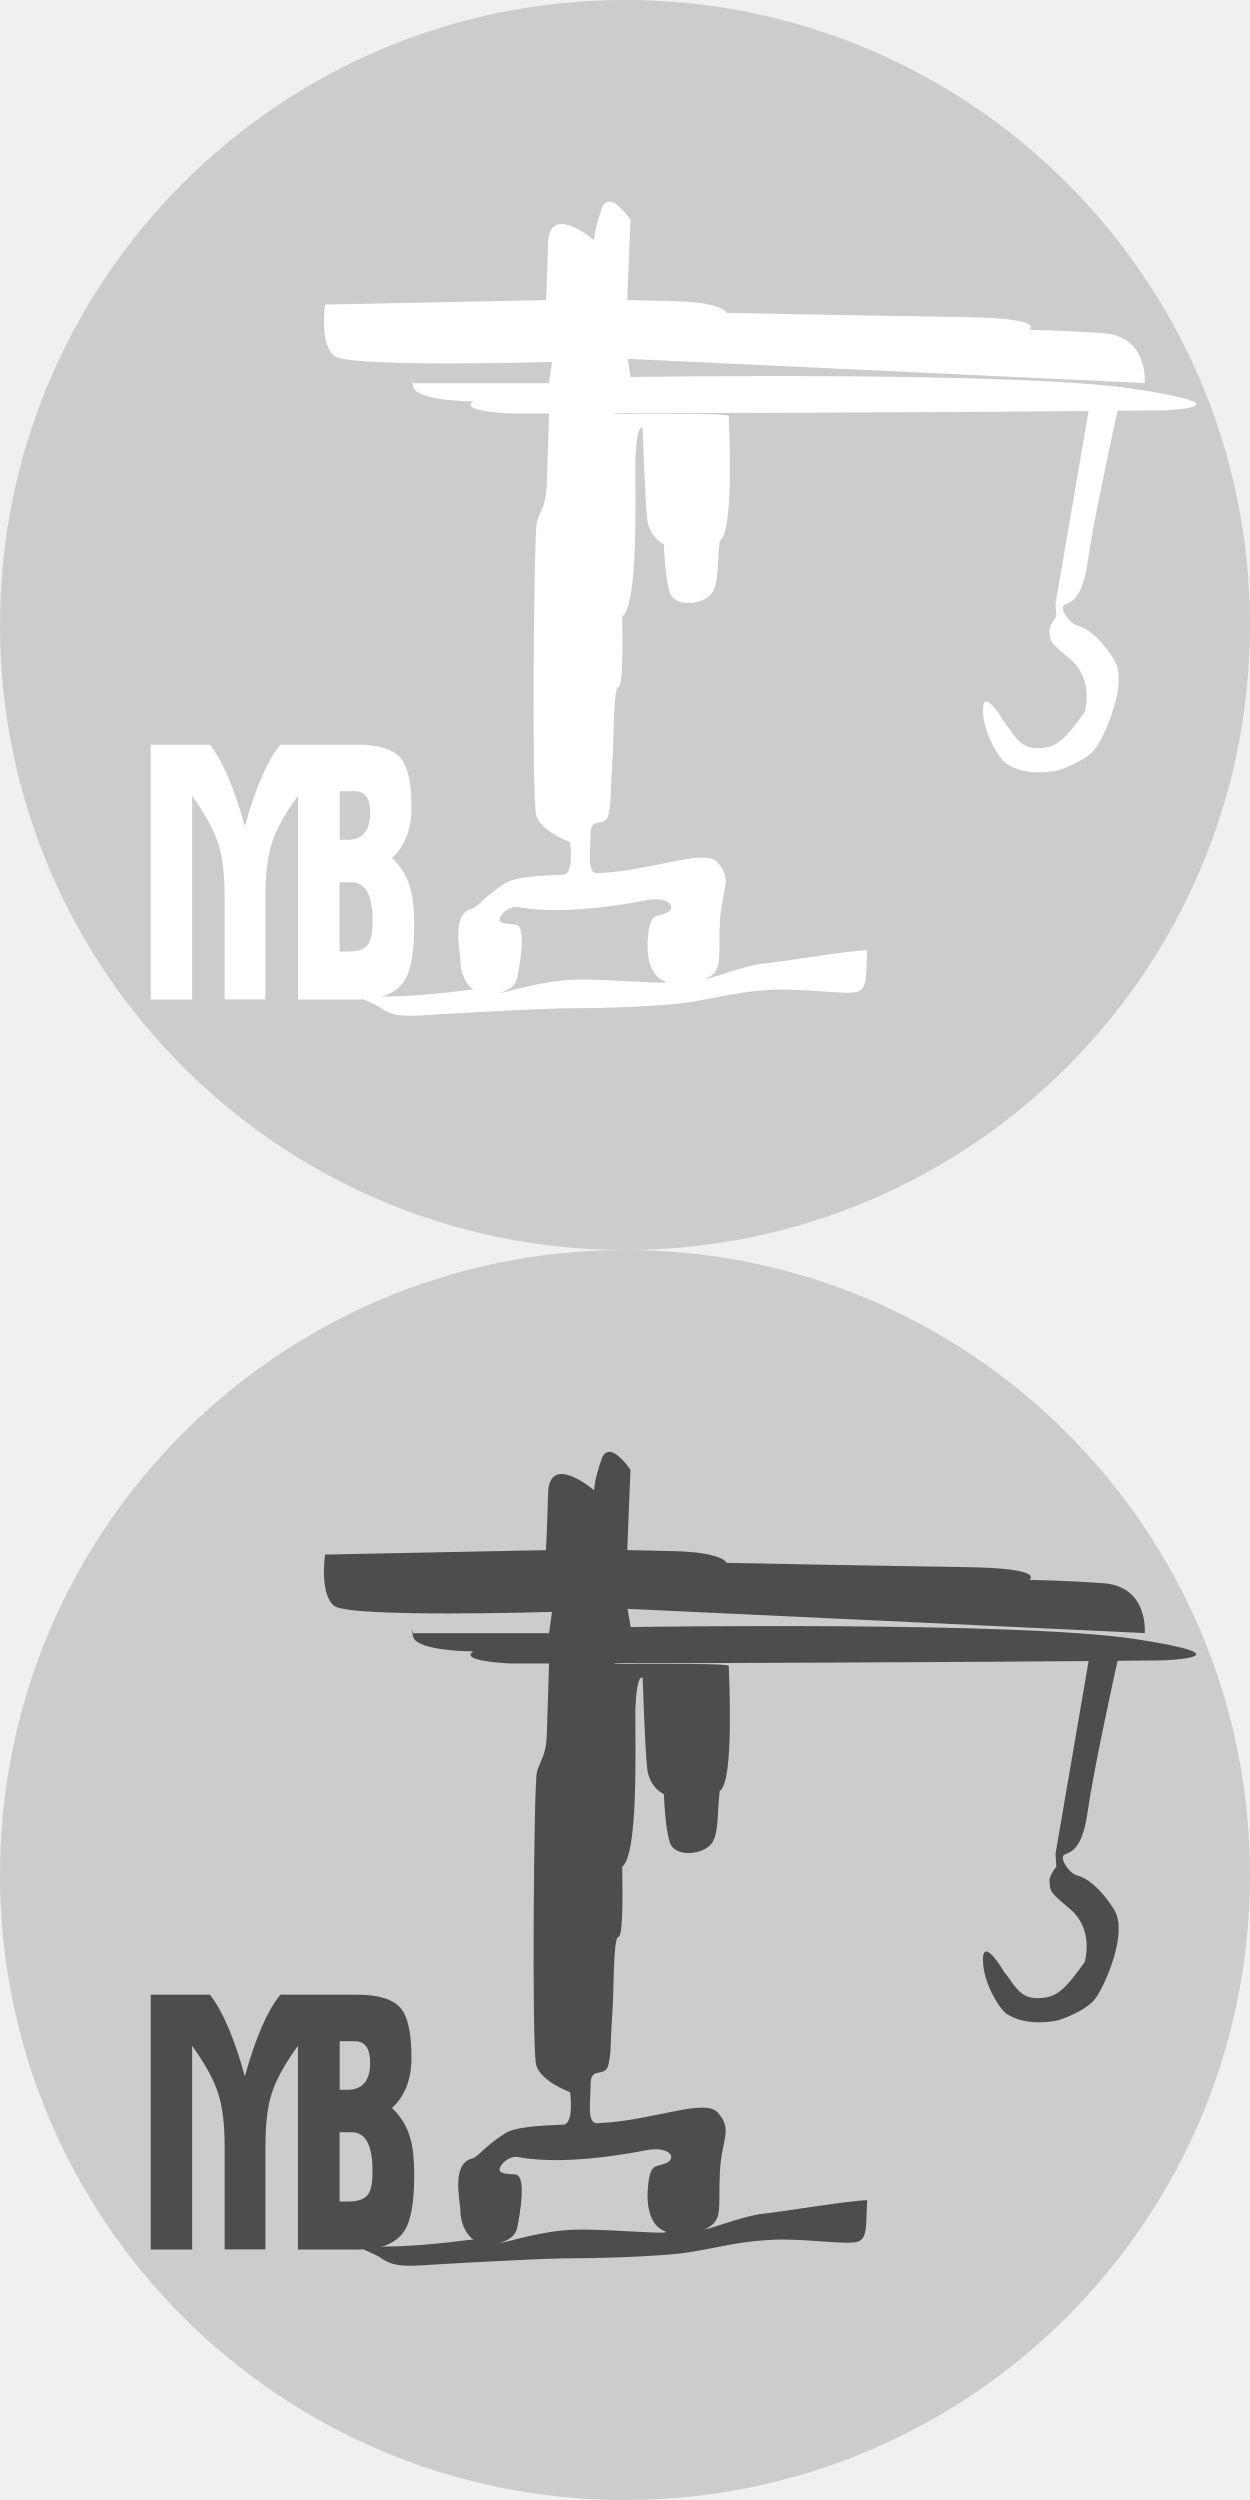
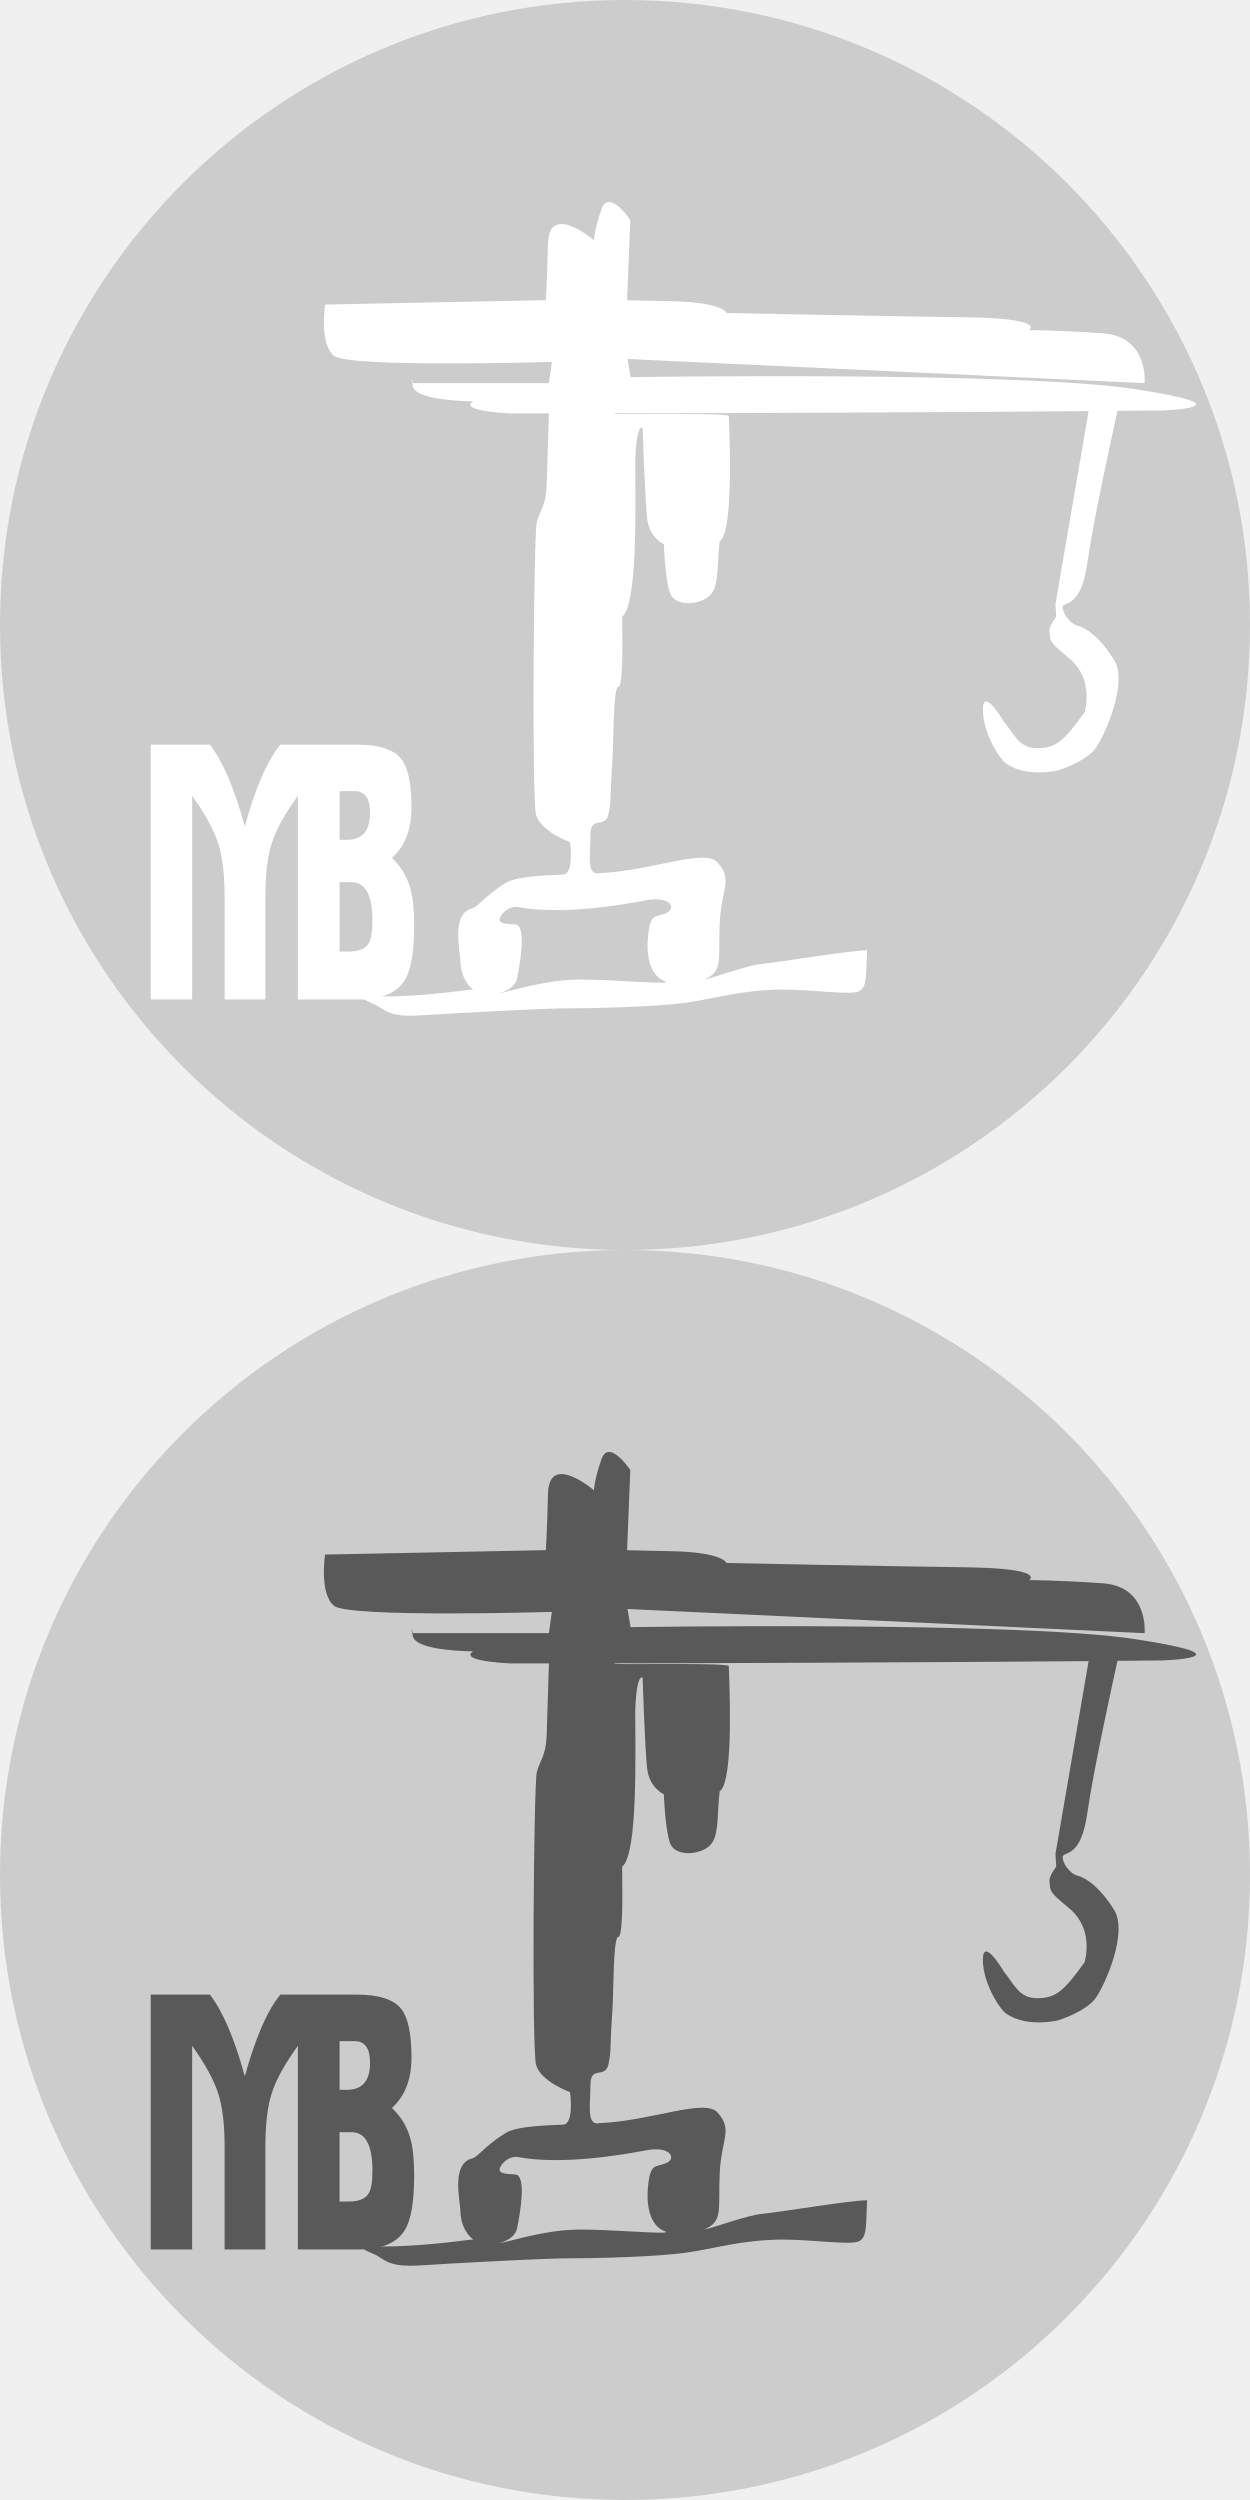
- <svg xmlns="http://www.w3.org/2000/svg" width="22.578mm" height="45.156mm" viewBox="0 0 80 160" id="svg2" version="1.1">
+ <svg xmlns="http://www.w3.org/2000/svg" xmlns:xlink="http://www.w3.org/1999/xlink" width="22.578mm" height="45.156mm" viewBox="0 0 80 160" id="svg2" version="1.1">
  <defs id="defs4">
    </defs>
-   <g id="layer1" transform="translate(-300.0472,-505.3622)">
-     <g id="g4162" transform="matrix(0.5555555,0,0,0.5555555,181.7139,295.7165)">
-       <circle r="72" cy="449.362" cx="285" id="path34954" style="opacity:1;fill:#cccccc;fill-opacity:1;fill-rule:evenodd;stroke:none;stroke-width:0.1;stroke-miterlimit:4;stroke-dasharray:none;stroke-opacity:1" />
-       <g style="fill:#ffffff" id="g34956" transform="matrix(7.883356,0,0,7.883356,-3196.426,-5089.55)">
-         <path id="path34958" d="m 441.385,696.426 c -0.045,0 -0.084,0.029 -0.111,0.107 -0.109,0.312 -0.109,0.453 -0.109,0.453 0,0 -0.656,-0.563 -0.672,0.047 -0.016,0.609 -0.031,0.828 -0.031,0.828 l -3.227,0.065 c 0,0 -0.088,0.573 0.133,0.75 0.221,0.177 3.182,0.088 3.182,0.088 l -0.043,0.311 -1.988,0 c 0,0 -0.044,-0.176 0,0.045 0.044,0.221 0.883,0.221 0.883,0.221 0,0 -0.264,0.132 0.531,0.176 0.045,0.003 0.481,-0.002 0.574,0 -4.2e-4,0.014 -0.023,0.785 -0.033,1.051 -0.011,0.309 -0.1,0.364 -0.145,0.541 -0.044,0.177 -0.076,4.032 -0.01,4.275 0.066,0.243 0.496,0.398 0.496,0.398 0,0 0.064,0.463 -0.1,0.475 -0.114,0.008 -0.663,0.011 -0.84,0.121 -0.32,0.199 -0.4,0.351 -0.496,0.375 -0.309,0.077 -0.166,0.641 -0.166,0.773 0,0.133 0.055,0.311 0.188,0.41 -0.088,0 -0.508,0.077 -1.148,0.1 -0.762,-10e-6 -0.366,0.054 -0.211,0.164 0.155,0.111 0.299,0.133 0.631,0.111 0.331,-0.022 1.513,-0.088 2.021,-0.1 0.486,0 1.404,-0.022 1.846,-0.088 0.442,-0.066 0.761,-0.176 1.357,-0.188 0.464,0 0.963,0.077 1.117,0.033 0.155,-0.044 0.12,-0.265 0.143,-0.607 -0.243,10e-6 -1.28,0.175 -1.523,0.197 -0.243,0.022 -0.731,0.21 -0.863,0.232 0.287,-0.122 0.208,-0.276 0.232,-0.828 0.022,-0.497 0.199,-0.631 -0.033,-0.885 -0.188,-0.21 -0.96,0.123 -1.723,0.156 -0.199,0.044 -0.133,-0.277 -0.133,-0.564 0,-0.287 0.222,-0.069 0.266,-0.309 0.044,-0.243 0.011,-0.14 0.055,-0.773 0.019,-0.272 0.009,-1.003 0.078,-1.072 0.067,0.023 0.073,-0.428 0.064,-1.029 0.232,-0.177 0.191,-1.674 0.191,-2.293 0.022,-0.552 0.107,-0.467 0.107,-0.467 0,0 0.033,1.026 0.066,1.324 0.032,0.286 0.244,0.377 0.244,0.377 0,0 0.017,0.493 0.088,0.707 0.077,0.232 0.509,0.177 0.619,0 0.1,-0.153 0.07,-0.439 0.109,-0.752 0.219,-0.138 0.133,-1.718 0.133,-1.83 -0.082,-0.055 -1.913,-0.007 -1.652,-0.039 0.392,0.006 5.549,-0.018 6.91,-0.031 l -0.484,2.818 0.012,0.186 c 0,0 -0.106,0.133 -0.1,0.211 0.013,0.152 -0.003,0.154 0.262,0.375 0.328,0.252 0.3,0.615 0.254,0.807 -0.312,0.442 -0.434,0.529 -0.699,0.529 -0.265,0 -0.34,-0.218 -0.48,-0.385 0,0 -0.309,-0.529 -0.309,-0.176 0,0.354 0.265,0.751 0.354,0.795 0.307,0.2 0.75,0.088 0.75,0.088 0,0 0.408,-0.127 0.549,-0.33 0.141,-0.203 0.469,-0.953 0.266,-1.281 -0.203,-0.328 -0.406,-0.469 -0.531,-0.5 -0.125,-0.031 -0.234,-0.203 -0.219,-0.281 0.016,-0.078 0.266,0.031 0.359,-0.641 0.087,-0.621 0.39,-1.997 0.439,-2.219 0.089,-8.8e-4 0.662,-0.006 0.662,-0.006 0,0 1.325,-0.045 -0.398,-0.311 -1.724,-0.265 -7.379,-0.176 -7.379,-0.176 l -0.045,-0.266 7.557,0.354 c 0,0 0.062,-0.682 -0.609,-0.729 -0.672,-0.047 -1.078,-0.047 -1.078,-0.047 0,0 0.266,-0.172 -0.938,-0.188 -1.203,-0.016 -3.484,-0.062 -3.484,-0.062 0,0 -0.047,-0.156 -0.797,-0.172 -0.75,-0.016 -0.656,-0.016 -0.656,-0.016 l 0.047,-1.172 c 0,0 -0.177,-0.264 -0.311,-0.264 z m 0.762,10.197 c 0.167,0.028 0.188,0.146 0.072,0.195 -0.155,0.066 -0.232,-0.01 -0.266,0.344 -0.033,0.352 0.065,0.584 0.242,0.65 0.177,0.066 -0.796,-0.033 -1.293,-0.021 -0.497,0.011 -0.972,0.177 -1.127,0.199 -0.155,0.022 0.221,2.7e-4 0.266,-0.221 0.044,-0.221 0.144,-0.785 -0.033,-0.785 -0.088,-0.007 -0.247,-0.004 -0.221,-0.088 0.031,-0.099 0.163,-0.185 0.266,-0.166 0.653,0.121 1.531,-0.034 1.879,-0.1 0.088,-0.017 0.159,-0.017 0.215,-0.008 z" style="fill:#ffffff;fill-opacity:1;fill-rule:evenodd;stroke:none;stroke-width:0.1;stroke-linecap:butt;stroke-linejoin:miter;stroke-opacity:1" />
-         <g transform="matrix(1,0,0,1.061061,1.09283,-38.11755)" id="g34960" style="font-style:normal;font-variant:normal;font-weight:600;font-stretch:normal;font-size:5px;line-height:125%;font-family:a_AlternaNr;-inkscape-font-specification:'a_AlternaNr Semi-Bold';letter-spacing:0px;word-spacing:0px;fill:#ffffff;fill-opacity:1;stroke:none;stroke-width:1px;stroke-linecap:butt;stroke-linejoin:miter;stroke-opacity:1">
-           <path style="fill:#ffffff" id="path34962" d="m 433.594,699.747 0,3.51 0.605,0 0,-2.805 c 0.19,0.25 0.316,0.467 0.379,0.65 0.063,0.18 0.096,0.427 0.096,0.74 l 0,1.414 0.596,0 0,-1.414 c 0,-0.31 0.03,-0.557 0.094,-0.74 0.063,-0.187 0.191,-0.404 0.381,-0.65 l 0,2.805 0.609,0 0.275,0 c 0.337,0 0.563,-0.089 0.68,-0.27 0.09,-0.14 0.135,-0.39 0.135,-0.75 0,-0.217 -0.018,-0.386 -0.055,-0.506 -0.047,-0.163 -0.136,-0.304 -0.27,-0.424 0.19,-0.163 0.285,-0.395 0.285,-0.691 0,-0.33 -0.05,-0.554 -0.15,-0.674 -0.11,-0.13 -0.327,-0.195 -0.65,-0.195 l -0.25,0 -0.609,0 -0.256,0 c -0.19,0.217 -0.363,0.592 -0.52,1.125 -0.15,-0.517 -0.32,-0.892 -0.51,-1.125 l -0.865,0 z m 2.76,0.641 0.221,0 c 0.15,0 0.225,0.099 0.225,0.299 0,0.247 -0.113,0.371 -0.336,0.371 l -0.109,0 0,-0.67 z m 0,1.254 0.176,0 c 0.203,0 0.305,0.178 0.305,0.535 0,0.157 -0.021,0.261 -0.061,0.314 -0.047,0.07 -0.144,0.105 -0.291,0.105 l -0.129,0 0,-0.955 z" />
+   <g id="g8131" transform="translate(-300.0472,-505.3622)">
+     <g id="g8121">
+       <g transform="matrix(0.5555555,0,0,0.5555555,181.7139,295.7165)" id="g4162">
+         <circle style="opacity:1;fill:#cccccc;fill-opacity:1;fill-rule:evenodd;stroke:none;stroke-width:0.1;stroke-miterlimit:4;stroke-dasharray:none;stroke-opacity:1" id="path34954" cx="285" cy="449.362" r="72" />
+         <g transform="matrix(7.883356,0,0,7.883356,-3196.426,-5089.55)" id="g34956" style="fill:#ffffff">
+           <g style="font-style:normal;font-variant:normal;font-weight:600;font-stretch:normal;font-size:5px;line-height:125%;font-family:a_AlternaNr;-inkscape-font-specification:'a_AlternaNr Semi-Bold';letter-spacing:0px;word-spacing:0px;fill:#ffffff;fill-opacity:1;stroke:none;stroke-width:1px;stroke-linecap:butt;stroke-linejoin:miter;stroke-opacity:1" id="g34960" transform="matrix(1,0,0,1.061061,1.09283,-38.11755)">
+             <g id="g8117" />
+           </g>
+           <g style="font-style:normal;font-variant:normal;font-weight:600;font-stretch:normal;font-size:5px;line-height:125%;font-family:a_AlternaNr;-inkscape-font-specification:'a_AlternaNr Semi-Bold';letter-spacing:0px;word-spacing:0px;fill:#ffffff;fill-opacity:1;stroke:none;stroke-width:1px;stroke-linecap:butt;stroke-linejoin:miter;stroke-opacity:1" id="g34964" />
        </g>
-         <g id="g34964" style="font-style:normal;font-variant:normal;font-weight:600;font-stretch:normal;font-size:5px;line-height:125%;font-family:a_AlternaNr;-inkscape-font-specification:'a_AlternaNr Semi-Bold';letter-spacing:0px;word-spacing:0px;fill:#ffffff;fill-opacity:1;stroke:none;stroke-width:1px;stroke-linecap:butt;stroke-linejoin:miter;stroke-opacity:1" />
      </g>
    </g>
-     <circle r="40" cy="625.362" cx="340.047" id="circle4180" style="opacity:1;fill:#cccccc;fill-opacity:1;fill-rule:evenodd;stroke:none;stroke-width:0.1;stroke-miterlimit:4;stroke-dasharray:none;stroke-opacity:1" />
-     <g style="fill:#ffffff" id="g4182" transform="matrix(4.379642,0,0,4.379642,-1594.078,-2451.811)">
-       <path id="path4184" d="m 441.385,696.426 c -0.045,0 -0.084,0.029 -0.111,0.107 -0.109,0.312 -0.109,0.453 -0.109,0.453 0,0 -0.656,-0.563 -0.672,0.047 -0.016,0.609 -0.031,0.828 -0.031,0.828 l -3.227,0.065 c 0,0 -0.088,0.573 0.133,0.75 0.221,0.177 3.182,0.088 3.182,0.088 l -0.043,0.311 -1.988,0 c 0,0 -0.044,-0.176 0,0.045 0.044,0.221 0.883,0.221 0.883,0.221 0,0 -0.264,0.132 0.531,0.176 0.045,0.003 0.481,-0.002 0.574,0 -4.2e-4,0.014 -0.023,0.785 -0.033,1.051 -0.011,0.309 -0.1,0.364 -0.145,0.541 -0.044,0.177 -0.076,4.032 -0.01,4.275 0.066,0.243 0.496,0.398 0.496,0.398 0,0 0.064,0.463 -0.1,0.475 -0.114,0.008 -0.663,0.011 -0.84,0.121 -0.32,0.199 -0.4,0.351 -0.496,0.375 -0.309,0.077 -0.166,0.641 -0.166,0.773 0,0.133 0.055,0.311 0.188,0.41 -0.088,0 -0.508,0.077 -1.148,0.1 -0.762,-10e-6 -0.366,0.054 -0.211,0.164 0.155,0.111 0.299,0.133 0.631,0.111 0.331,-0.022 1.513,-0.088 2.021,-0.1 0.486,0 1.404,-0.022 1.846,-0.088 0.442,-0.066 0.761,-0.176 1.357,-0.188 0.464,0 0.963,0.077 1.117,0.033 0.155,-0.044 0.12,-0.265 0.143,-0.607 -0.243,10e-6 -1.28,0.175 -1.523,0.197 -0.243,0.022 -0.731,0.21 -0.863,0.232 0.287,-0.122 0.208,-0.276 0.232,-0.828 0.022,-0.497 0.199,-0.631 -0.033,-0.885 -0.188,-0.21 -0.96,0.123 -1.723,0.156 -0.199,0.044 -0.133,-0.277 -0.133,-0.564 0,-0.287 0.222,-0.069 0.266,-0.309 0.044,-0.243 0.011,-0.14 0.055,-0.773 0.019,-0.272 0.009,-1.003 0.078,-1.072 0.067,0.023 0.073,-0.428 0.064,-1.029 0.232,-0.177 0.191,-1.674 0.191,-2.293 0.022,-0.552 0.107,-0.467 0.107,-0.467 0,0 0.033,1.026 0.066,1.324 0.032,0.286 0.244,0.377 0.244,0.377 0,0 0.017,0.493 0.088,0.707 0.077,0.232 0.509,0.177 0.619,0 0.1,-0.153 0.07,-0.439 0.109,-0.752 0.219,-0.138 0.133,-1.718 0.133,-1.83 -0.082,-0.055 -1.913,-0.007 -1.652,-0.039 0.392,0.006 5.549,-0.018 6.91,-0.031 l -0.484,2.818 0.012,0.186 c 0,0 -0.106,0.133 -0.1,0.211 0.013,0.152 -0.003,0.154 0.262,0.375 0.328,0.252 0.3,0.615 0.254,0.807 -0.312,0.442 -0.434,0.529 -0.699,0.529 -0.265,0 -0.34,-0.218 -0.48,-0.385 0,0 -0.309,-0.529 -0.309,-0.176 0,0.354 0.265,0.751 0.354,0.795 0.307,0.2 0.75,0.088 0.75,0.088 0,0 0.408,-0.127 0.549,-0.33 0.141,-0.203 0.469,-0.953 0.266,-1.281 -0.203,-0.328 -0.406,-0.469 -0.531,-0.5 -0.125,-0.031 -0.234,-0.203 -0.219,-0.281 0.016,-0.078 0.266,0.031 0.359,-0.641 0.087,-0.621 0.39,-1.997 0.439,-2.219 0.089,-8.8e-4 0.662,-0.006 0.662,-0.006 0,0 1.325,-0.045 -0.398,-0.311 -1.724,-0.265 -7.379,-0.176 -7.379,-0.176 l -0.045,-0.266 7.557,0.354 c 0,0 0.062,-0.682 -0.609,-0.729 -0.672,-0.047 -1.078,-0.047 -1.078,-0.047 0,0 0.266,-0.172 -0.938,-0.188 -1.203,-0.016 -3.484,-0.062 -3.484,-0.062 0,0 -0.047,-0.156 -0.797,-0.172 -0.75,-0.016 -0.656,-0.016 -0.656,-0.016 l 0.047,-1.172 c 0,0 -0.177,-0.264 -0.311,-0.264 z m 0.762,10.197 c 0.167,0.028 0.188,0.146 0.072,0.195 -0.155,0.066 -0.232,-0.01 -0.266,0.344 -0.033,0.352 0.065,0.584 0.242,0.65 0.177,0.066 -0.796,-0.033 -1.293,-0.021 -0.497,0.011 -0.972,0.177 -1.127,0.199 -0.155,0.022 0.221,2.7e-4 0.266,-0.221 0.044,-0.221 0.144,-0.785 -0.033,-0.785 -0.088,-0.007 -0.247,-0.004 -0.221,-0.088 0.031,-0.099 0.163,-0.185 0.266,-0.166 0.653,0.121 1.531,-0.034 1.879,-0.1 0.088,-0.017 0.159,-0.017 0.215,-0.008 z" style="fill:#4d4d4d;fill-opacity:1;fill-rule:evenodd;stroke:none;stroke-width:0.1;stroke-linecap:butt;stroke-linejoin:miter;stroke-opacity:1" />
-       <g transform="matrix(1,0,0,1.061061,1.09283,-38.11755)" id="g4186" style="font-style:normal;font-variant:normal;font-weight:600;font-stretch:normal;font-size:5px;line-height:125%;font-family:a_AlternaNr;-inkscape-font-specification:'a_AlternaNr Semi-Bold';letter-spacing:0px;word-spacing:0px;fill:#ffffff;fill-opacity:1;stroke:none;stroke-width:1px;stroke-linecap:butt;stroke-linejoin:miter;stroke-opacity:1">
-         <path style="fill:#4d4d4d;fill-opacity:1" id="path4188" d="m 433.594,699.747 0,3.51 0.605,0 0,-2.805 c 0.19,0.25 0.316,0.467 0.379,0.65 0.063,0.18 0.096,0.427 0.096,0.74 l 0,1.414 0.596,0 0,-1.414 c 0,-0.31 0.03,-0.557 0.094,-0.74 0.063,-0.187 0.191,-0.404 0.381,-0.65 l 0,2.805 0.609,0 0.275,0 c 0.337,0 0.563,-0.089 0.68,-0.27 0.09,-0.14 0.135,-0.39 0.135,-0.75 0,-0.217 -0.018,-0.386 -0.055,-0.506 -0.047,-0.163 -0.136,-0.304 -0.27,-0.424 0.19,-0.163 0.285,-0.395 0.285,-0.691 0,-0.33 -0.05,-0.554 -0.15,-0.674 -0.11,-0.13 -0.327,-0.195 -0.65,-0.195 l -0.25,0 -0.609,0 -0.256,0 c -0.19,0.217 -0.363,0.592 -0.52,1.125 -0.15,-0.517 -0.32,-0.892 -0.51,-1.125 l -0.865,0 z m 2.76,0.641 0.221,0 c 0.15,0 0.225,0.099 0.225,0.299 0,0.247 -0.113,0.371 -0.336,0.371 l -0.109,0 0,-0.67 z m 0,1.254 0.176,0 c 0.203,0 0.305,0.178 0.305,0.535 0,0.157 -0.021,0.261 -0.061,0.314 -0.047,0.07 -0.144,0.105 -0.291,0.105 l -0.129,0 0,-0.955 z" />
-       </g>
-       <g id="g4190" style="font-style:normal;font-variant:normal;font-weight:600;font-stretch:normal;font-size:5px;line-height:125%;font-family:a_AlternaNr;-inkscape-font-specification:'a_AlternaNr Semi-Bold';letter-spacing:0px;word-spacing:0px;fill:#ffffff;fill-opacity:1;stroke:none;stroke-width:1px;stroke-linecap:butt;stroke-linejoin:miter;stroke-opacity:1" />
-     </g>
+   </g>
+   <use height="100%" width="100%" transform="matrix(0.5555555,0,0,0.5555555,-118.3333,-129.6457)" id="use8099" xlink:href="#path34954" y="0" x="0" />
+   <g id="g8160" transform="translate(-300.0472,-505.3622)">
+     <path style="font-style:normal;font-variant:normal;font-weight:600;font-stretch:normal;font-size:5px;line-height:125%;font-family:a_AlternaNr;-inkscape-font-specification:'a_AlternaNr Semi-Bold';letter-spacing:0px;word-spacing:0px;fill:#ffffff;fill-opacity:1;fill-rule:evenodd;stroke:none;stroke-width:0.1;stroke-linecap:butt;stroke-linejoin:miter;stroke-opacity:1" d="m 339.029,518.285 c -0.196,0 -0.368,0.128 -0.488,0.47 -0.479,1.369 -0.479,1.985 -0.479,1.985 0,0 -2.874,-2.464 -2.943,0.205 -0.068,2.669 -0.137,3.627 -0.137,3.627 l -14.131,0.282 c 0,0 -0.386,2.511 0.582,3.285 0.968,0.774 13.934,0.385 13.934,0.385 l -0.188,1.36 -8.708,0 c 0,0 -0.194,-0.771 0,0.197 0.194,0.968 3.866,0.967 3.866,0.967 0,0 -1.157,0.576 2.327,0.77 0.198,0.013 2.107,-0.009 2.515,0 -0.002,0.063 -0.102,3.436 -0.145,4.602 -0.049,1.355 -0.439,1.595 -0.633,2.369 -0.193,0.774 -0.333,17.66 -0.044,18.725 0.29,1.065 2.173,1.745 2.173,1.745 0,0 0.281,2.026 -0.436,2.079 -0.499,0.035 -2.904,0.046 -3.678,0.53 -1.403,0.871 -1.753,1.537 -2.173,1.642 -1.355,0.339 -0.727,2.807 -0.727,3.387 0,0.581 0.24,1.361 0.821,1.796 -0.387,0 -2.223,0.339 -5.03,0.436 -3.339,-4e-5 -1.601,0.235 -0.924,0.719 0.677,0.484 1.311,0.584 2.763,0.488 1.452,-0.096 6.627,-0.388 8.853,-0.436 2.129,0 6.148,-0.095 8.084,-0.385 1.936,-0.29 3.332,-0.773 5.945,-0.821 2.032,0 4.215,0.339 4.893,0.145 0.677,-0.194 0.528,-1.16 0.624,-2.66 -1.065,4e-5 -5.608,0.767 -6.672,0.864 -1.065,0.097 -3.2,0.921 -3.781,1.018 1.258,-0.532 0.911,-1.21 1.018,-3.627 0.097,-2.177 0.871,-2.762 -0.145,-3.875 -0.823,-0.919 -4.206,0.539 -7.545,0.684 -0.871,0.194 -0.582,-1.214 -0.582,-2.472 0,-1.258 0.973,-0.304 1.163,-1.352 0.194,-1.065 0.049,-0.614 0.24,-3.387 0.082,-1.193 0.039,-4.392 0.342,-4.696 0.295,0.099 0.321,-1.876 0.282,-4.508 1.016,-0.774 0.838,-7.333 0.838,-10.042 0.097,-2.42 0.47,-2.044 0.47,-2.044 0,0 0.146,4.493 0.291,5.8 0.139,1.251 1.069,1.651 1.069,1.651 0,0 0.073,2.16 0.385,3.097 0.339,1.016 2.228,0.774 2.712,0 0.439,-0.67 0.307,-1.922 0.479,-3.293 0.96,-0.604 0.582,-7.525 0.582,-8.015 -0.36,-0.24 -8.378,-0.031 -7.237,-0.171 1.717,0.026 24.304,-0.079 30.264,-0.137 l -2.121,12.343 0.051,0.813 c 0,0 -0.464,0.584 -0.436,0.924 0.055,0.666 -0.013,0.675 1.146,1.642 1.435,1.105 1.315,2.692 1.112,3.533 -1.367,1.936 -1.901,2.318 -3.062,2.318 -1.161,0 -1.488,-0.956 -2.104,-1.685 0,0 -1.352,-2.318 -1.352,-0.77 0,1.548 1.161,3.288 1.548,3.481 1.345,0.878 3.285,0.385 3.285,0.385 0,0 1.788,-0.556 2.404,-1.446 0.616,-0.89 2.053,-4.174 1.163,-5.611 -0.89,-1.437 -1.779,-2.053 -2.327,-2.19 -0.547,-0.137 -1.026,-0.89 -0.958,-1.232 0.068,-0.342 1.163,0.137 1.574,-2.806 0.379,-2.72 1.71,-8.746 1.925,-9.717 0.39,-0.004 2.9,-0.026 2.9,-0.026 0,0 5.804,-0.199 -1.745,-1.36 -7.549,-1.161 -32.317,-0.77 -32.317,-0.77 l -0.197,-1.163 33.095,1.548 c 0,0 0.274,-2.985 -2.669,-3.191 -2.943,-0.205 -4.722,-0.205 -4.722,-0.205 0,0 1.163,-0.753 -4.106,-0.821 -5.269,-0.068 -15.26,-0.274 -15.26,-0.274 0,0 -0.205,-0.684 -3.49,-0.753 -3.285,-0.068 -2.874,-0.068 -2.874,-0.068 l 0.205,-5.132 c 0,0 -0.773,-1.155 -1.36,-1.155 z m 3.336,44.66 c 0.73,0.123 0.825,0.638 0.317,0.855 -0.677,0.29 -1.018,-0.044 -1.163,1.506 -0.145,1.542 0.286,2.558 1.061,2.848 0.774,0.29 -3.485,-0.143 -5.663,-0.094 -2.178,0.048 -4.258,0.776 -4.936,0.872 -0.677,0.097 0.97,10e-4 1.163,-0.967 0.194,-0.968 0.629,-3.439 -0.145,-3.439 -0.387,-0.031 -1.083,-0.018 -0.967,-0.385 0.137,-0.435 0.714,-0.81 1.163,-0.727 2.86,0.528 6.704,-0.151 8.229,-0.436 0.387,-0.073 0.698,-0.075 0.941,-0.035 z" id="path34958" />
+     <path d="m 309.693,553.019 0,16.31 2.652,0 0,-13.034 c 0.832,1.162 1.382,2.17 1.659,3.022 0.277,0.836 0.419,1.984 0.419,3.44 l 0,6.571 2.609,0 0,-6.571 c 0,-1.441 0.133,-2.588 0.411,-3.44 0.277,-0.867 0.836,-1.876 1.668,-3.022 l 0,13.034 2.669,0 1.206,0 c 1.474,0 2.466,-0.416 2.977,-1.253 0.394,-0.651 0.59,-1.812 0.59,-3.485 0,-1.007 -0.079,-1.793 -0.24,-2.351 -0.205,-0.759 -0.597,-1.412 -1.18,-1.97 0.832,-0.759 1.249,-1.834 1.249,-3.213 0,-1.534 -0.221,-2.574 -0.659,-3.131 -0.482,-0.604 -1.432,-0.908 -2.848,-0.908 l -1.095,0 -2.669,0 -1.121,0 c -0.832,1.007 -1.589,2.749 -2.275,5.228 -0.657,-2.401 -1.4,-4.144 -2.233,-5.228 l -3.789,0 z m 12.087,2.977 0.967,0 c 0.657,0 0.984,0.459 0.984,1.389 0,1.146 -0.493,1.725 -1.471,1.725 l -0.479,0 0,-3.113 z m 0,5.827 0.77,0 c 0.891,0 1.334,0.829 1.334,2.487 0,0.728 -0.09,1.213 -0.265,1.461 -0.205,0.325 -0.632,0.49 -1.275,0.49 l -0.565,0 0,-4.438 z" id="path34962" style="font-style:normal;font-variant:normal;font-weight:600;font-stretch:normal;font-size:5px;line-height:125%;font-family:a_AlternaNr;-inkscape-font-specification:'a_AlternaNr Semi-Bold';letter-spacing:0px;word-spacing:0px;fill:#ffffff;fill-opacity:1;stroke:none;stroke-width:1px;stroke-linecap:butt;stroke-linejoin:miter;stroke-opacity:1" />
+   </g>
+   <g transform="translate(-300.0472,-425.3622)" id="g8113" style="fill:#595959;fill-opacity:1">
+     <path id="path8115" d="m 339.029,518.285 c -0.196,0 -0.368,0.128 -0.488,0.47 -0.479,1.369 -0.479,1.985 -0.479,1.985 0,0 -2.874,-2.464 -2.943,0.205 -0.068,2.669 -0.137,3.627 -0.137,3.627 l -14.131,0.282 c 0,0 -0.386,2.511 0.582,3.285 0.968,0.774 13.934,0.385 13.934,0.385 l -0.188,1.36 -8.708,0 c 0,0 -0.194,-0.771 0,0.197 0.194,0.968 3.866,0.967 3.866,0.967 0,0 -1.157,0.576 2.327,0.77 0.198,0.013 2.107,-0.009 2.515,0 -0.002,0.063 -0.102,3.436 -0.145,4.602 -0.049,1.355 -0.439,1.595 -0.633,2.369 -0.193,0.774 -0.333,17.66 -0.044,18.725 0.29,1.065 2.173,1.745 2.173,1.745 0,0 0.281,2.026 -0.436,2.079 -0.499,0.035 -2.904,0.046 -3.678,0.53 -1.403,0.871 -1.753,1.537 -2.173,1.642 -1.355,0.339 -0.727,2.807 -0.727,3.387 0,0.581 0.24,1.361 0.821,1.796 -0.387,0 -2.223,0.339 -5.03,0.436 -3.339,-4e-5 -1.601,0.235 -0.924,0.719 0.677,0.484 1.311,0.584 2.763,0.488 1.452,-0.096 6.627,-0.388 8.853,-0.436 2.129,0 6.148,-0.095 8.084,-0.385 1.936,-0.29 3.332,-0.773 5.945,-0.821 2.032,0 4.215,0.339 4.893,0.145 0.677,-0.194 0.528,-1.16 0.624,-2.66 -1.065,4e-5 -5.608,0.767 -6.672,0.864 -1.065,0.097 -3.2,0.921 -3.781,1.018 1.258,-0.532 0.911,-1.21 1.018,-3.627 0.097,-2.177 0.871,-2.762 -0.145,-3.875 -0.823,-0.919 -4.206,0.539 -7.545,0.684 -0.871,0.194 -0.582,-1.214 -0.582,-2.472 0,-1.258 0.973,-0.304 1.163,-1.352 0.194,-1.065 0.049,-0.614 0.24,-3.387 0.082,-1.193 0.039,-4.392 0.342,-4.696 0.295,0.099 0.321,-1.876 0.282,-4.508 1.016,-0.774 0.838,-7.333 0.838,-10.042 0.097,-2.42 0.47,-2.044 0.47,-2.044 0,0 0.146,4.493 0.291,5.8 0.139,1.251 1.069,1.651 1.069,1.651 0,0 0.073,2.16 0.385,3.097 0.339,1.016 2.228,0.774 2.712,0 0.439,-0.67 0.307,-1.922 0.479,-3.293 0.96,-0.604 0.582,-7.525 0.582,-8.015 -0.36,-0.24 -8.378,-0.031 -7.237,-0.171 1.717,0.026 24.304,-0.079 30.264,-0.137 l -2.121,12.343 0.051,0.813 c 0,0 -0.464,0.584 -0.436,0.924 0.055,0.666 -0.013,0.675 1.146,1.642 1.435,1.105 1.315,2.692 1.112,3.533 -1.367,1.936 -1.901,2.318 -3.062,2.318 -1.161,0 -1.488,-0.956 -2.104,-1.685 0,0 -1.352,-2.318 -1.352,-0.77 0,1.548 1.161,3.288 1.548,3.481 1.345,0.878 3.285,0.385 3.285,0.385 0,0 1.788,-0.556 2.404,-1.446 0.616,-0.89 2.053,-4.174 1.163,-5.611 -0.89,-1.437 -1.779,-2.053 -2.327,-2.19 -0.547,-0.137 -1.026,-0.89 -0.958,-1.232 0.068,-0.342 1.163,0.137 1.574,-2.806 0.379,-2.72 1.71,-8.746 1.925,-9.717 0.39,-0.004 2.9,-0.026 2.9,-0.026 0,0 5.804,-0.199 -1.745,-1.36 -7.549,-1.161 -32.317,-0.77 -32.317,-0.77 l -0.197,-1.163 33.095,1.548 c 0,0 0.274,-2.985 -2.669,-3.191 -2.943,-0.205 -4.722,-0.205 -4.722,-0.205 0,0 1.163,-0.753 -4.106,-0.821 -5.269,-0.068 -15.26,-0.274 -15.26,-0.274 0,0 -0.205,-0.684 -3.49,-0.753 -3.285,-0.068 -2.874,-0.068 -2.874,-0.068 l 0.205,-5.132 c 0,0 -0.773,-1.155 -1.36,-1.155 z m 3.336,44.66 c 0.73,0.123 0.825,0.638 0.317,0.855 -0.677,0.29 -1.018,-0.044 -1.163,1.506 -0.145,1.542 0.286,2.558 1.061,2.848 0.774,0.29 -3.485,-0.143 -5.663,-0.094 -2.178,0.048 -4.258,0.776 -4.936,0.872 -0.677,0.097 0.97,10e-4 1.163,-0.967 0.194,-0.968 0.629,-3.439 -0.145,-3.439 -0.387,-0.031 -1.083,-0.018 -0.967,-0.385 0.137,-0.435 0.714,-0.81 1.163,-0.727 2.86,0.528 6.704,-0.151 8.229,-0.436 0.387,-0.073 0.698,-0.075 0.941,-0.035 z" style="font-style:normal;font-variant:normal;font-weight:600;font-stretch:normal;font-size:5px;line-height:125%;font-family:a_AlternaNr;-inkscape-font-specification:'a_AlternaNr Semi-Bold';letter-spacing:0px;word-spacing:0px;fill:#595959;fill-opacity:1;fill-rule:evenodd;stroke:none;stroke-width:0.1;stroke-linecap:butt;stroke-linejoin:miter;stroke-opacity:1" />
+     <path style="font-style:normal;font-variant:normal;font-weight:600;font-stretch:normal;font-size:5px;line-height:125%;font-family:a_AlternaNr;-inkscape-font-specification:'a_AlternaNr Semi-Bold';letter-spacing:0px;word-spacing:0px;fill:#595959;fill-opacity:1;stroke:none;stroke-width:1px;stroke-linecap:butt;stroke-linejoin:miter;stroke-opacity:1" id="path8117" d="m 309.693,553.019 0,16.31 2.652,0 0,-13.034 c 0.832,1.162 1.382,2.17 1.659,3.022 0.277,0.836 0.419,1.984 0.419,3.44 l 0,6.571 2.609,0 0,-6.571 c 0,-1.441 0.133,-2.588 0.411,-3.44 0.277,-0.867 0.836,-1.876 1.668,-3.022 l 0,13.034 2.669,0 1.206,0 c 1.474,0 2.466,-0.416 2.977,-1.253 0.394,-0.651 0.59,-1.812 0.59,-3.485 0,-1.007 -0.079,-1.793 -0.24,-2.351 -0.205,-0.759 -0.597,-1.412 -1.18,-1.97 0.832,-0.759 1.249,-1.834 1.249,-3.213 0,-1.534 -0.221,-2.574 -0.659,-3.131 -0.482,-0.604 -1.432,-0.908 -2.848,-0.908 l -1.095,0 -2.669,0 -1.121,0 c -0.832,1.007 -1.589,2.749 -2.275,5.228 -0.657,-2.401 -1.4,-4.144 -2.233,-5.228 l -3.789,0 z m 12.087,2.977 0.967,0 c 0.657,0 0.984,0.459 0.984,1.389 0,1.146 -0.493,1.725 -1.471,1.725 l -0.479,0 0,-3.113 z m 0,5.827 0.77,0 c 0.891,0 1.334,0.829 1.334,2.487 0,0.728 -0.09,1.213 -0.265,1.461 -0.205,0.325 -0.632,0.49 -1.275,0.49 l -0.565,0 0,-4.438 z" />
  </g>
</svg>
